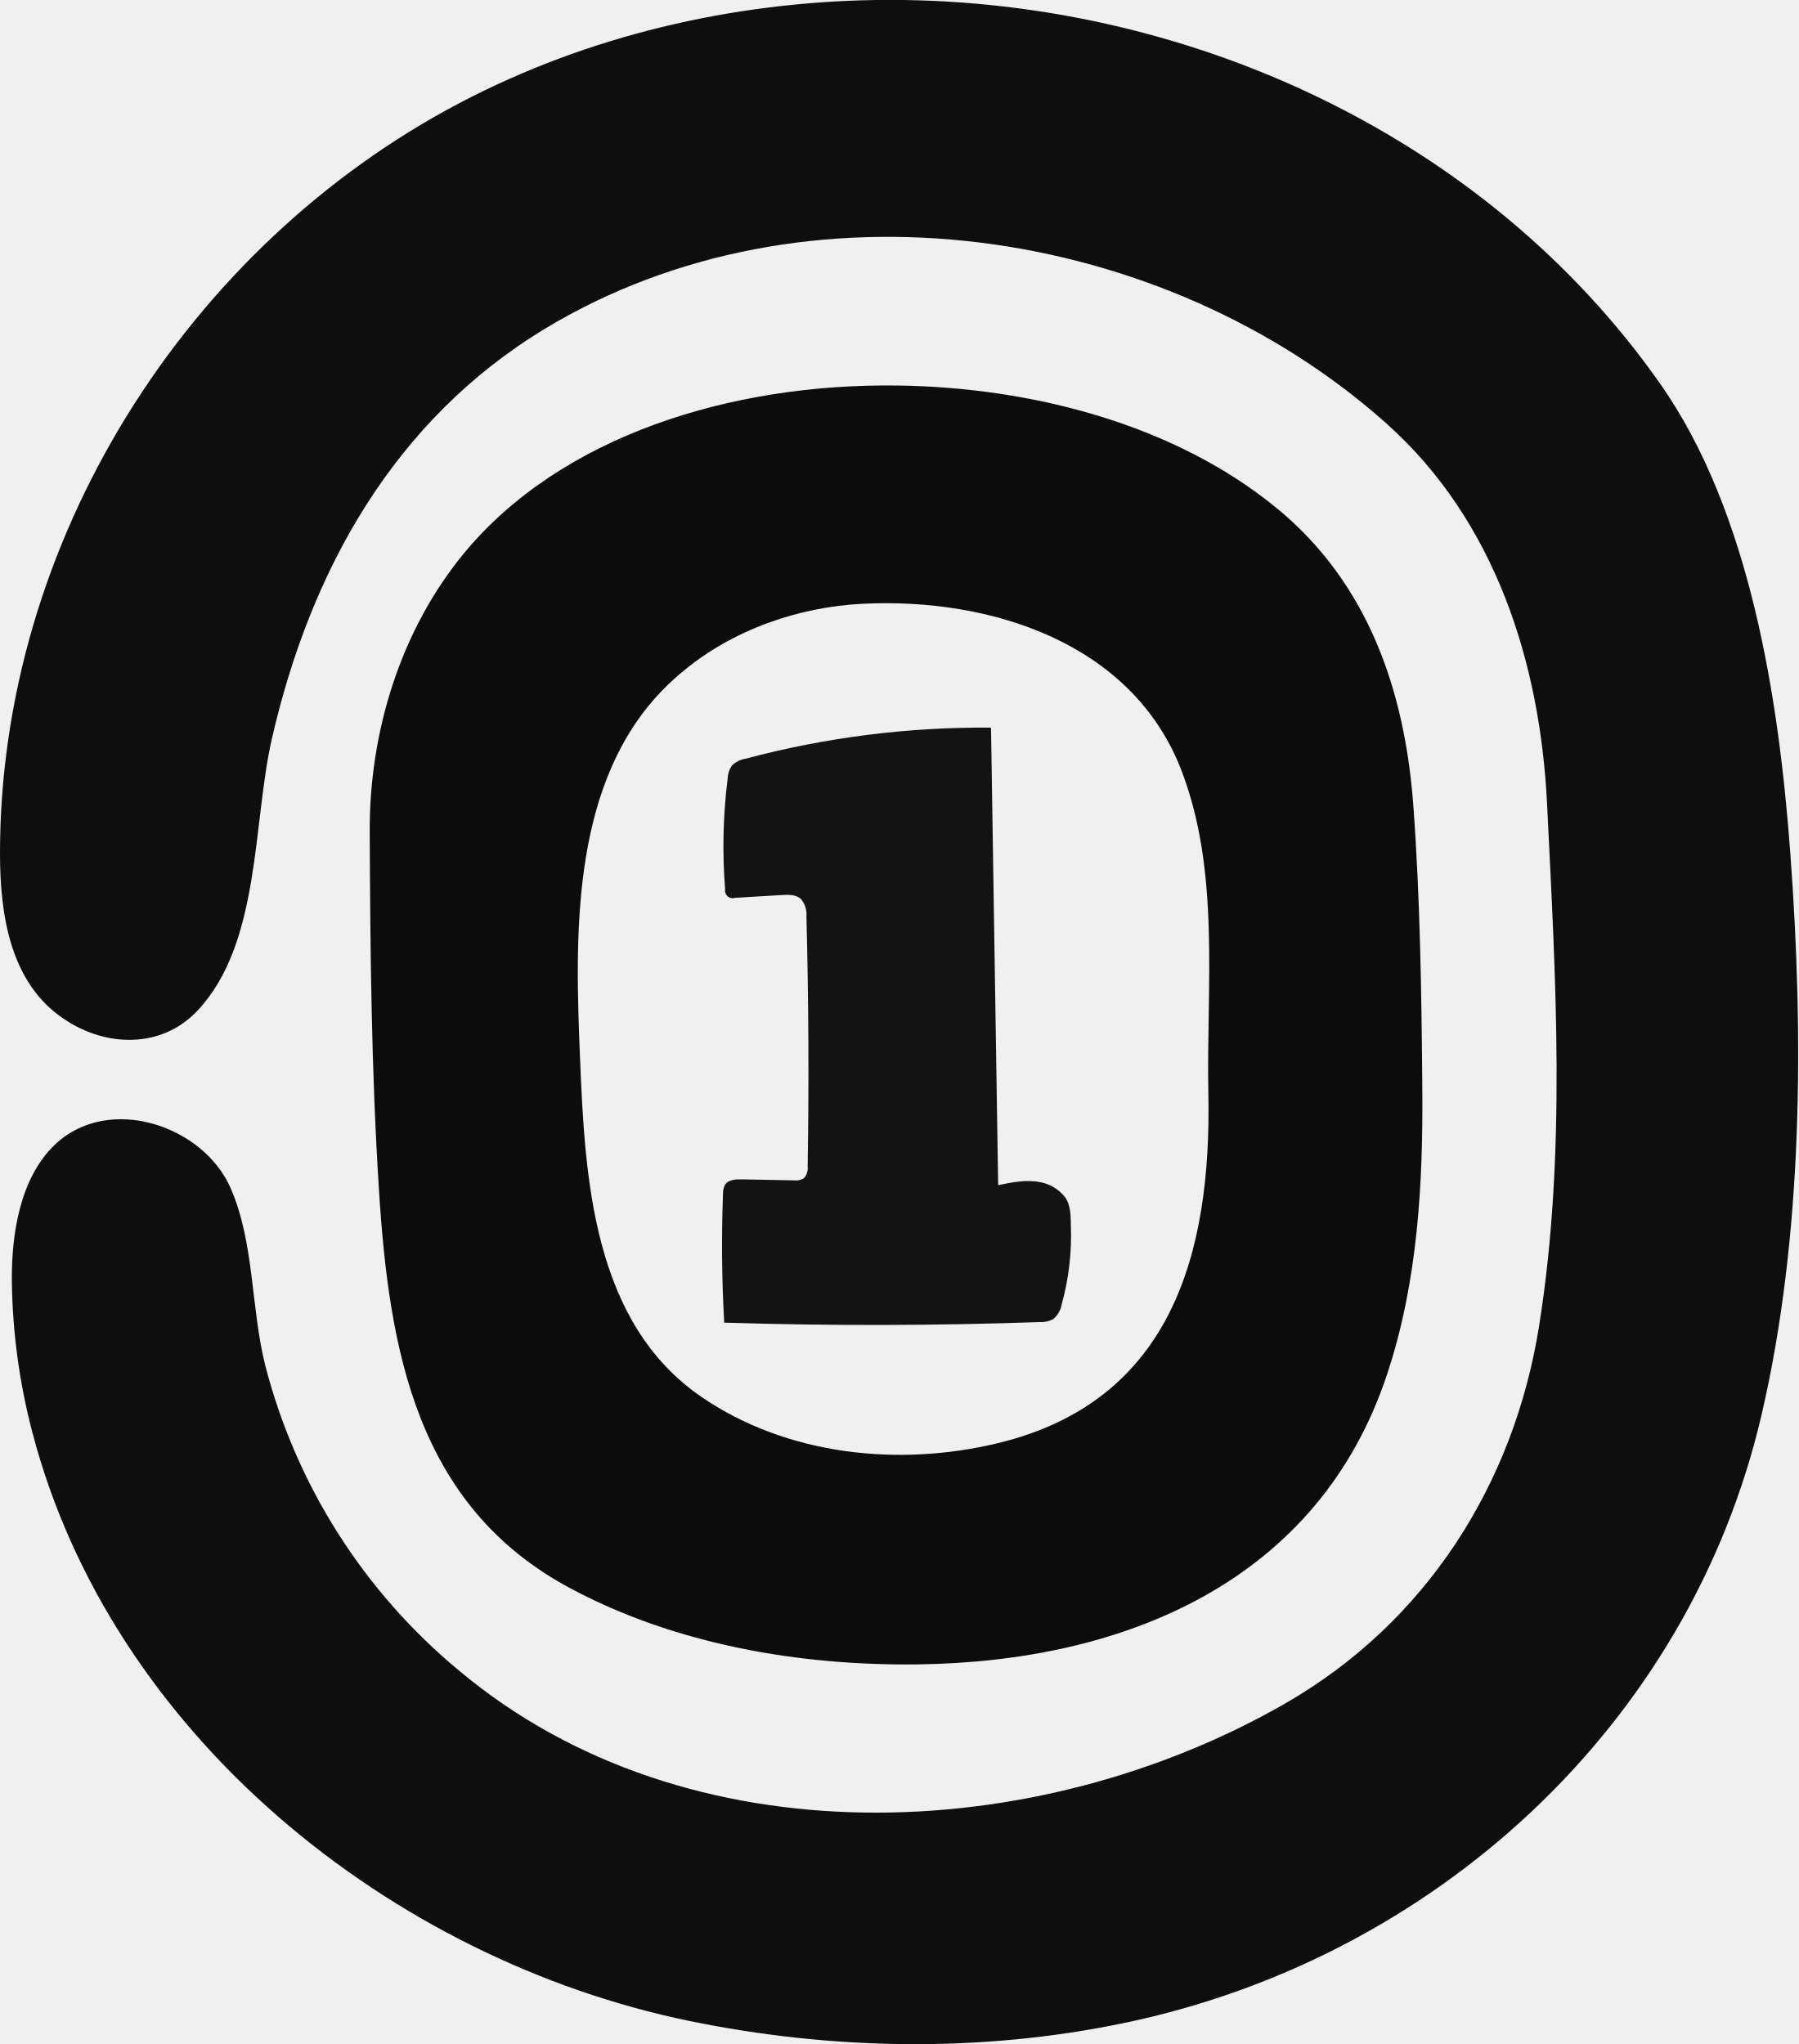
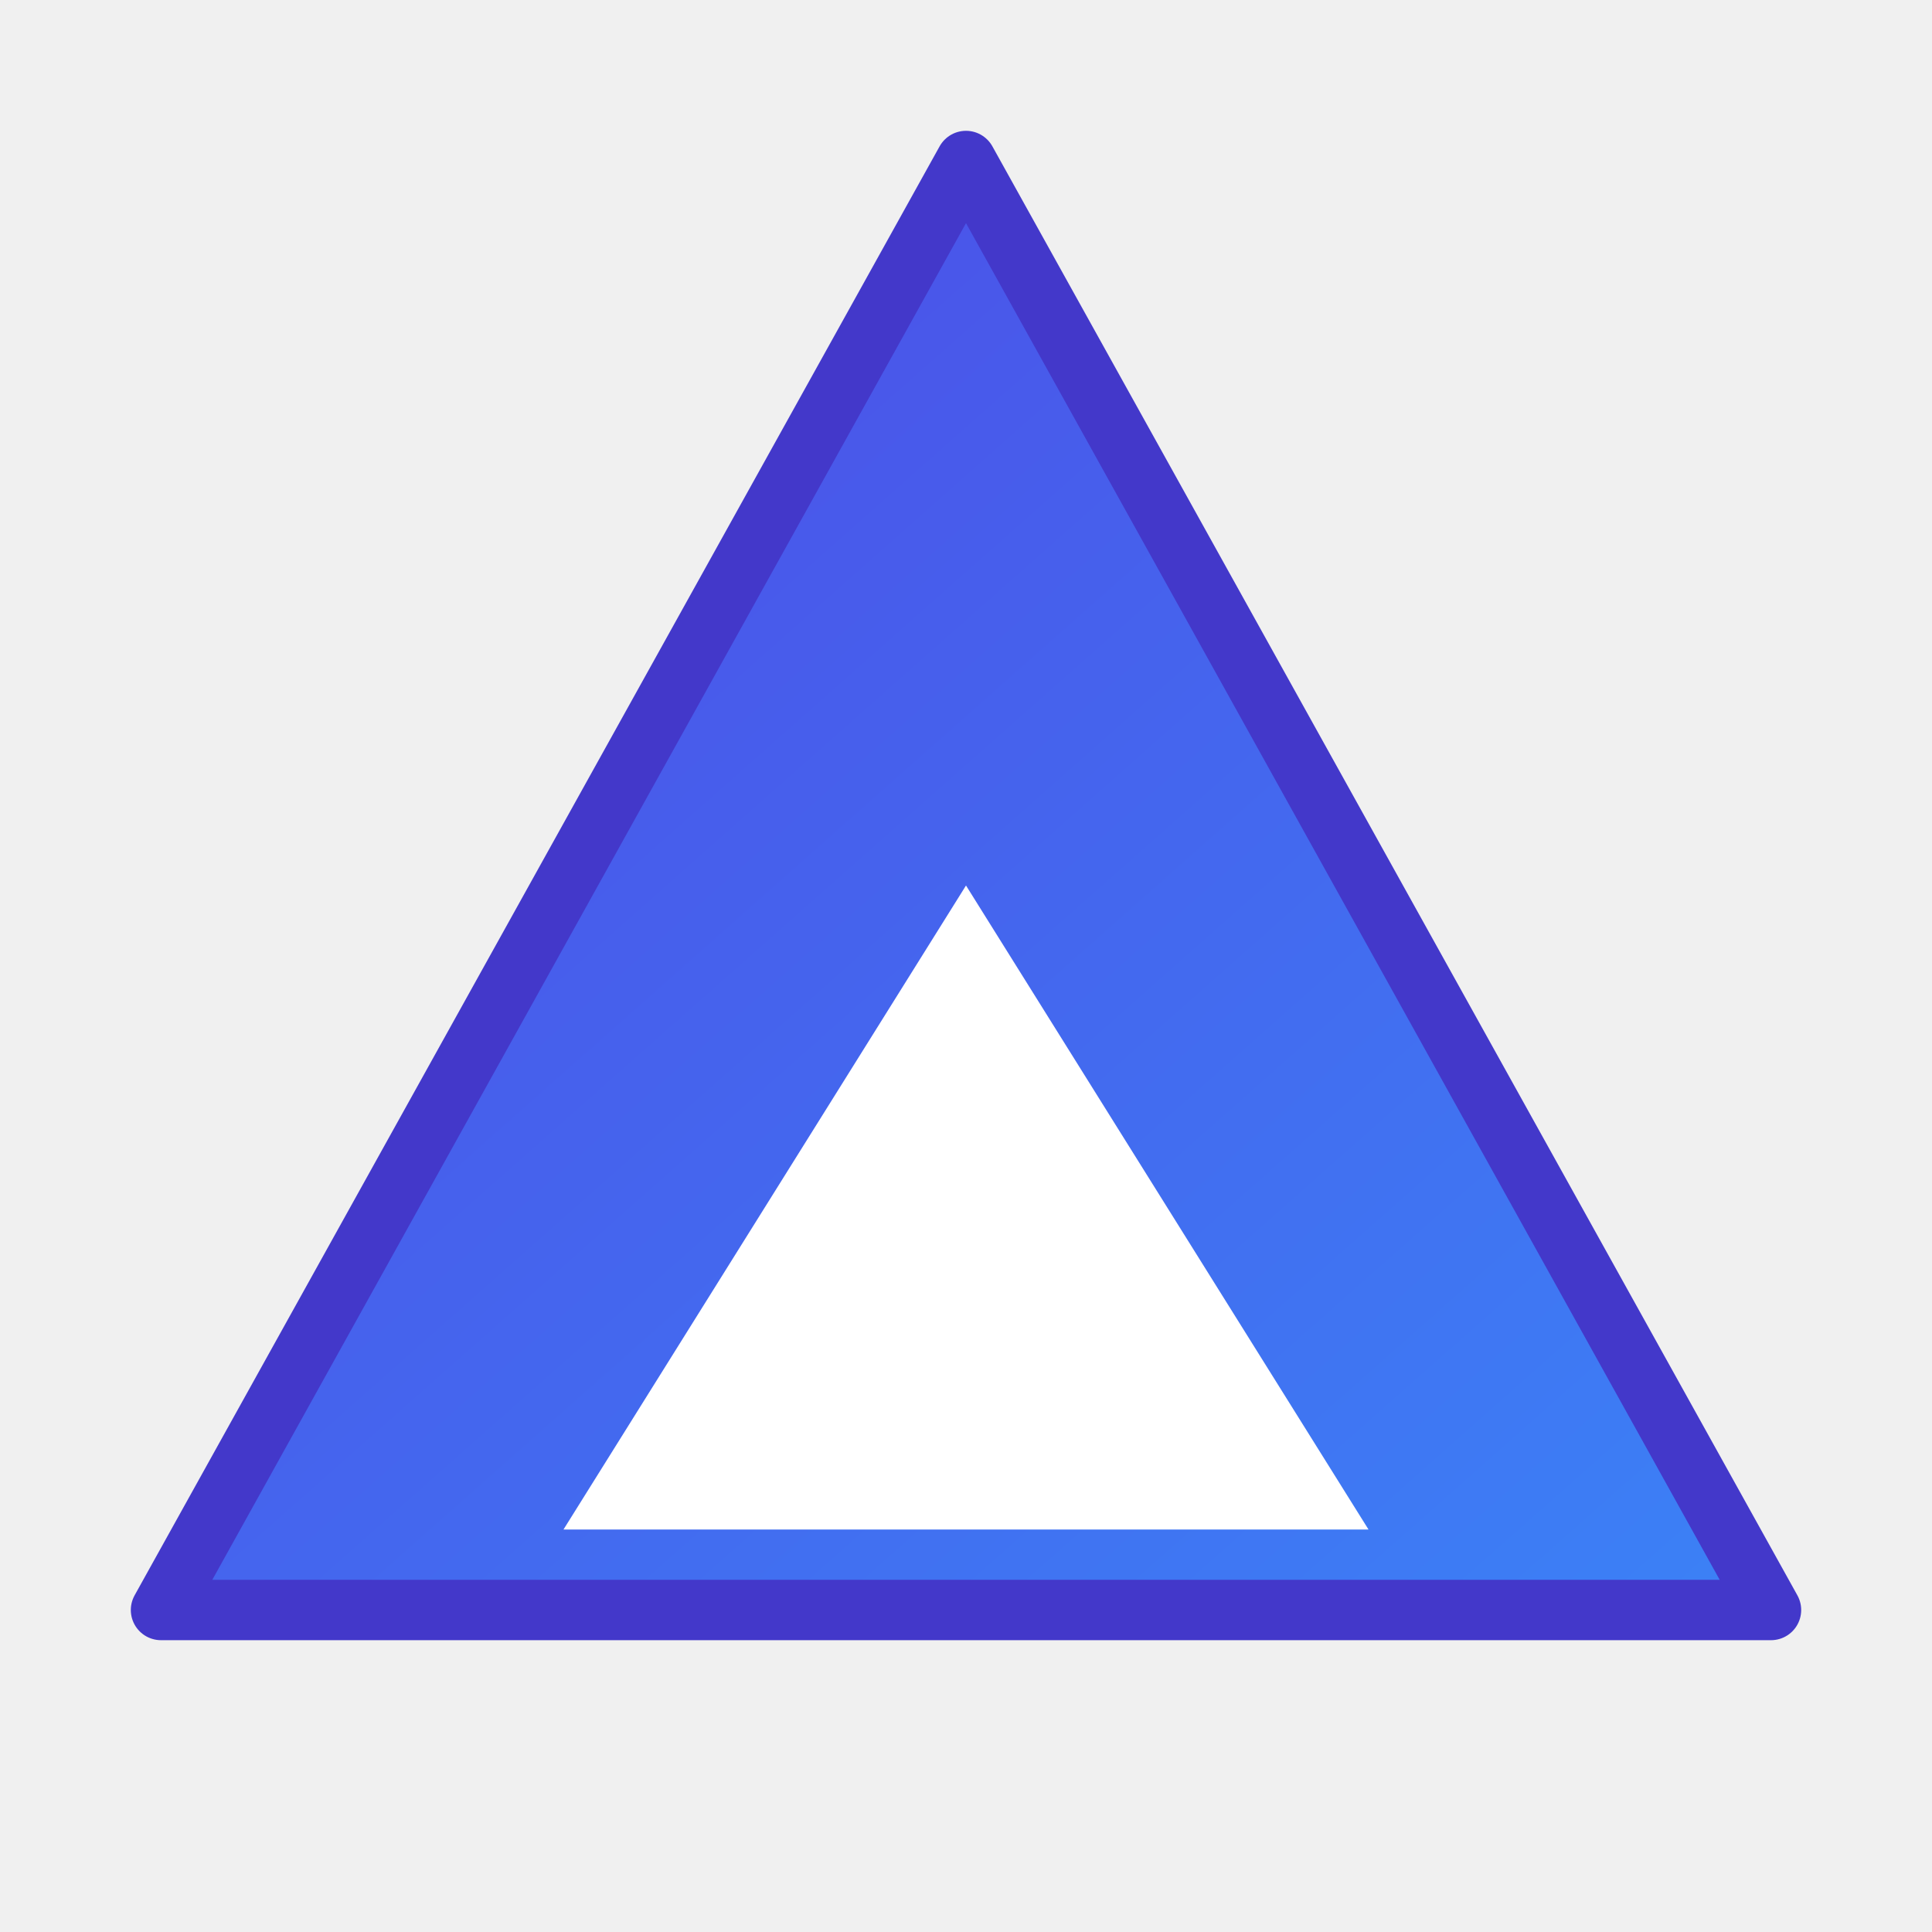
- <svg xmlns="http://www.w3.org/2000/svg" viewBox="0 0 341.33 388.05">
+ <svg xmlns="http://www.w3.org/2000/svg" viewBox="0 0 48 48" width="48" height="48">
  <defs>
-     <style>.cls-1{fill:#0e0e0e;}.cls-2{fill:#0c0c0c;}.cls-3{fill:#141314;}</style>
+     <linearGradient id="triangleGradient" x1="0%" y1="0%" x2="100%" y2="100%">
+       <stop offset="0%" stop-color="#4F46E5" />
+       <stop offset="100%" stop-color="#3B82F6" />
+     </linearGradient>
  </defs>
-   <g id="图层_2" data-name="图层 2">
-     <g id="图层_1-2" data-name="图层 1">
-       <path class="cls-1" d="M166.32,0C224-.8,281.74,25.22,315.18,72.92c17.11,24.4,22.5,60,24.65,89,2.58,34.71,2.45,72.7-5.44,106.63-13.74,59.1-62.28,103.37-121.24,115.56-27,5.59-55.27,5.12-82.27-.43C74.16,372,21.14,329.3,6.14,271.92a118.84,118.84,0,0,1-3.89-28.64c-.09-8.8,1.47-19.6,8.2-26,10.2-9.65,28.14-3.65,33.35,8.33,4.51,10.36,3.8,22.65,6.55,33.61a111.26,111.26,0,0,0,36.71,57.88c43.43,36.47,109.7,33.48,157,6.24,26.56-15.31,43.28-41.45,48.08-71.55,5.23-32.83,3.14-66.18,1.52-99.21-1.31-26.78-9.84-53.71-30.41-72.11-42.34-37.87-110.5-47.94-159.91-18-28.56,17.34-44.4,45.82-51.72,77.73-3.71,16.18-2.1,38.9-14.15,51.69-6.83,7.25-17.39,6.92-25.28,1.6C1.89,186.64,0,173.6,0,162,0,102.91,35.22,46.92,87.25,19.55,111.54,6.78,138.94.41,166.32,0Z" />
-       <path class="cls-2" d="M170.44,73.19c25,.35,52.23,7.16,71.88,23.26,17.35,14.22,24.33,34.62,25.95,56.4,1.31,17.72,1.56,35.84,1.71,53.6.16,18.22-.86,36.79-6.6,54.21-13,39.63-50,54.81-89.08,55.32-22.51.29-46.05-3.75-66.05-14.45C79,285.89,73.85,256.26,71.93,225.85c-1.44-22.61-1.65-45.28-1.75-67.94C70.09,139,76,119.67,88.1,105,106.45,82.82,138.59,72.75,170.44,73.19Zm-41,54.42a48,48,0,0,0-5,4.82c-16.11,18.1-15.27,45.81-14.34,68.44s2.32,50.17,23.12,64.38c16.2,11.06,37.36,13.27,56.15,8.74,32.92-7.92,40.6-35.87,40-66.33-.41-20.35,2.36-42.31-5.24-61.72-9.43-24-36.19-32.49-60.31-31.32C151.6,115.21,139,119.56,129.46,127.61Z" />
-       <path class="cls-3" d="M188.12,138.46,189.47,225c2.61-.54,5.31-1.09,7.92-.58a7.85,7.85,0,0,1,4.63,2.67c1.31,1.66,1.19,3.78,1.26,5.79a49.08,49.08,0,0,1-1.74,14.72,4.68,4.68,0,0,1-1.65,2.85,4.81,4.81,0,0,1-2.5.54q-29.94,1.05-59.92.11-.69-12.19-.23-24.42a3.53,3.53,0,0,1,.37-1.73c.63-1,2-1.07,3.19-1.05l9.91.19a2.79,2.79,0,0,0,1.89-.41,2.86,2.86,0,0,0,.71-2.24q.38-23.69-.23-47.39a4.69,4.69,0,0,0-1-3.33c-.92-.9-2.38-.88-3.66-.8l-8.88.53a1.46,1.46,0,0,1-1.9-1.63,103.42,103.42,0,0,1,.48-21,4.69,4.69,0,0,1,.79-2.46,4.77,4.77,0,0,1,2.61-1.32,175,175,0,0,1,46.56-5.9Z" />
-     </g>
-   </g>
+   <path d="M24 4L44 40H4L24 4Z" fill="url(#triangleGradient)" stroke="#4338CA" stroke-width="1.5" stroke-linejoin="round" />
+   <path d="M24 22L34 38H14L24 22Z" fill="white" stroke="none" />
</svg>
